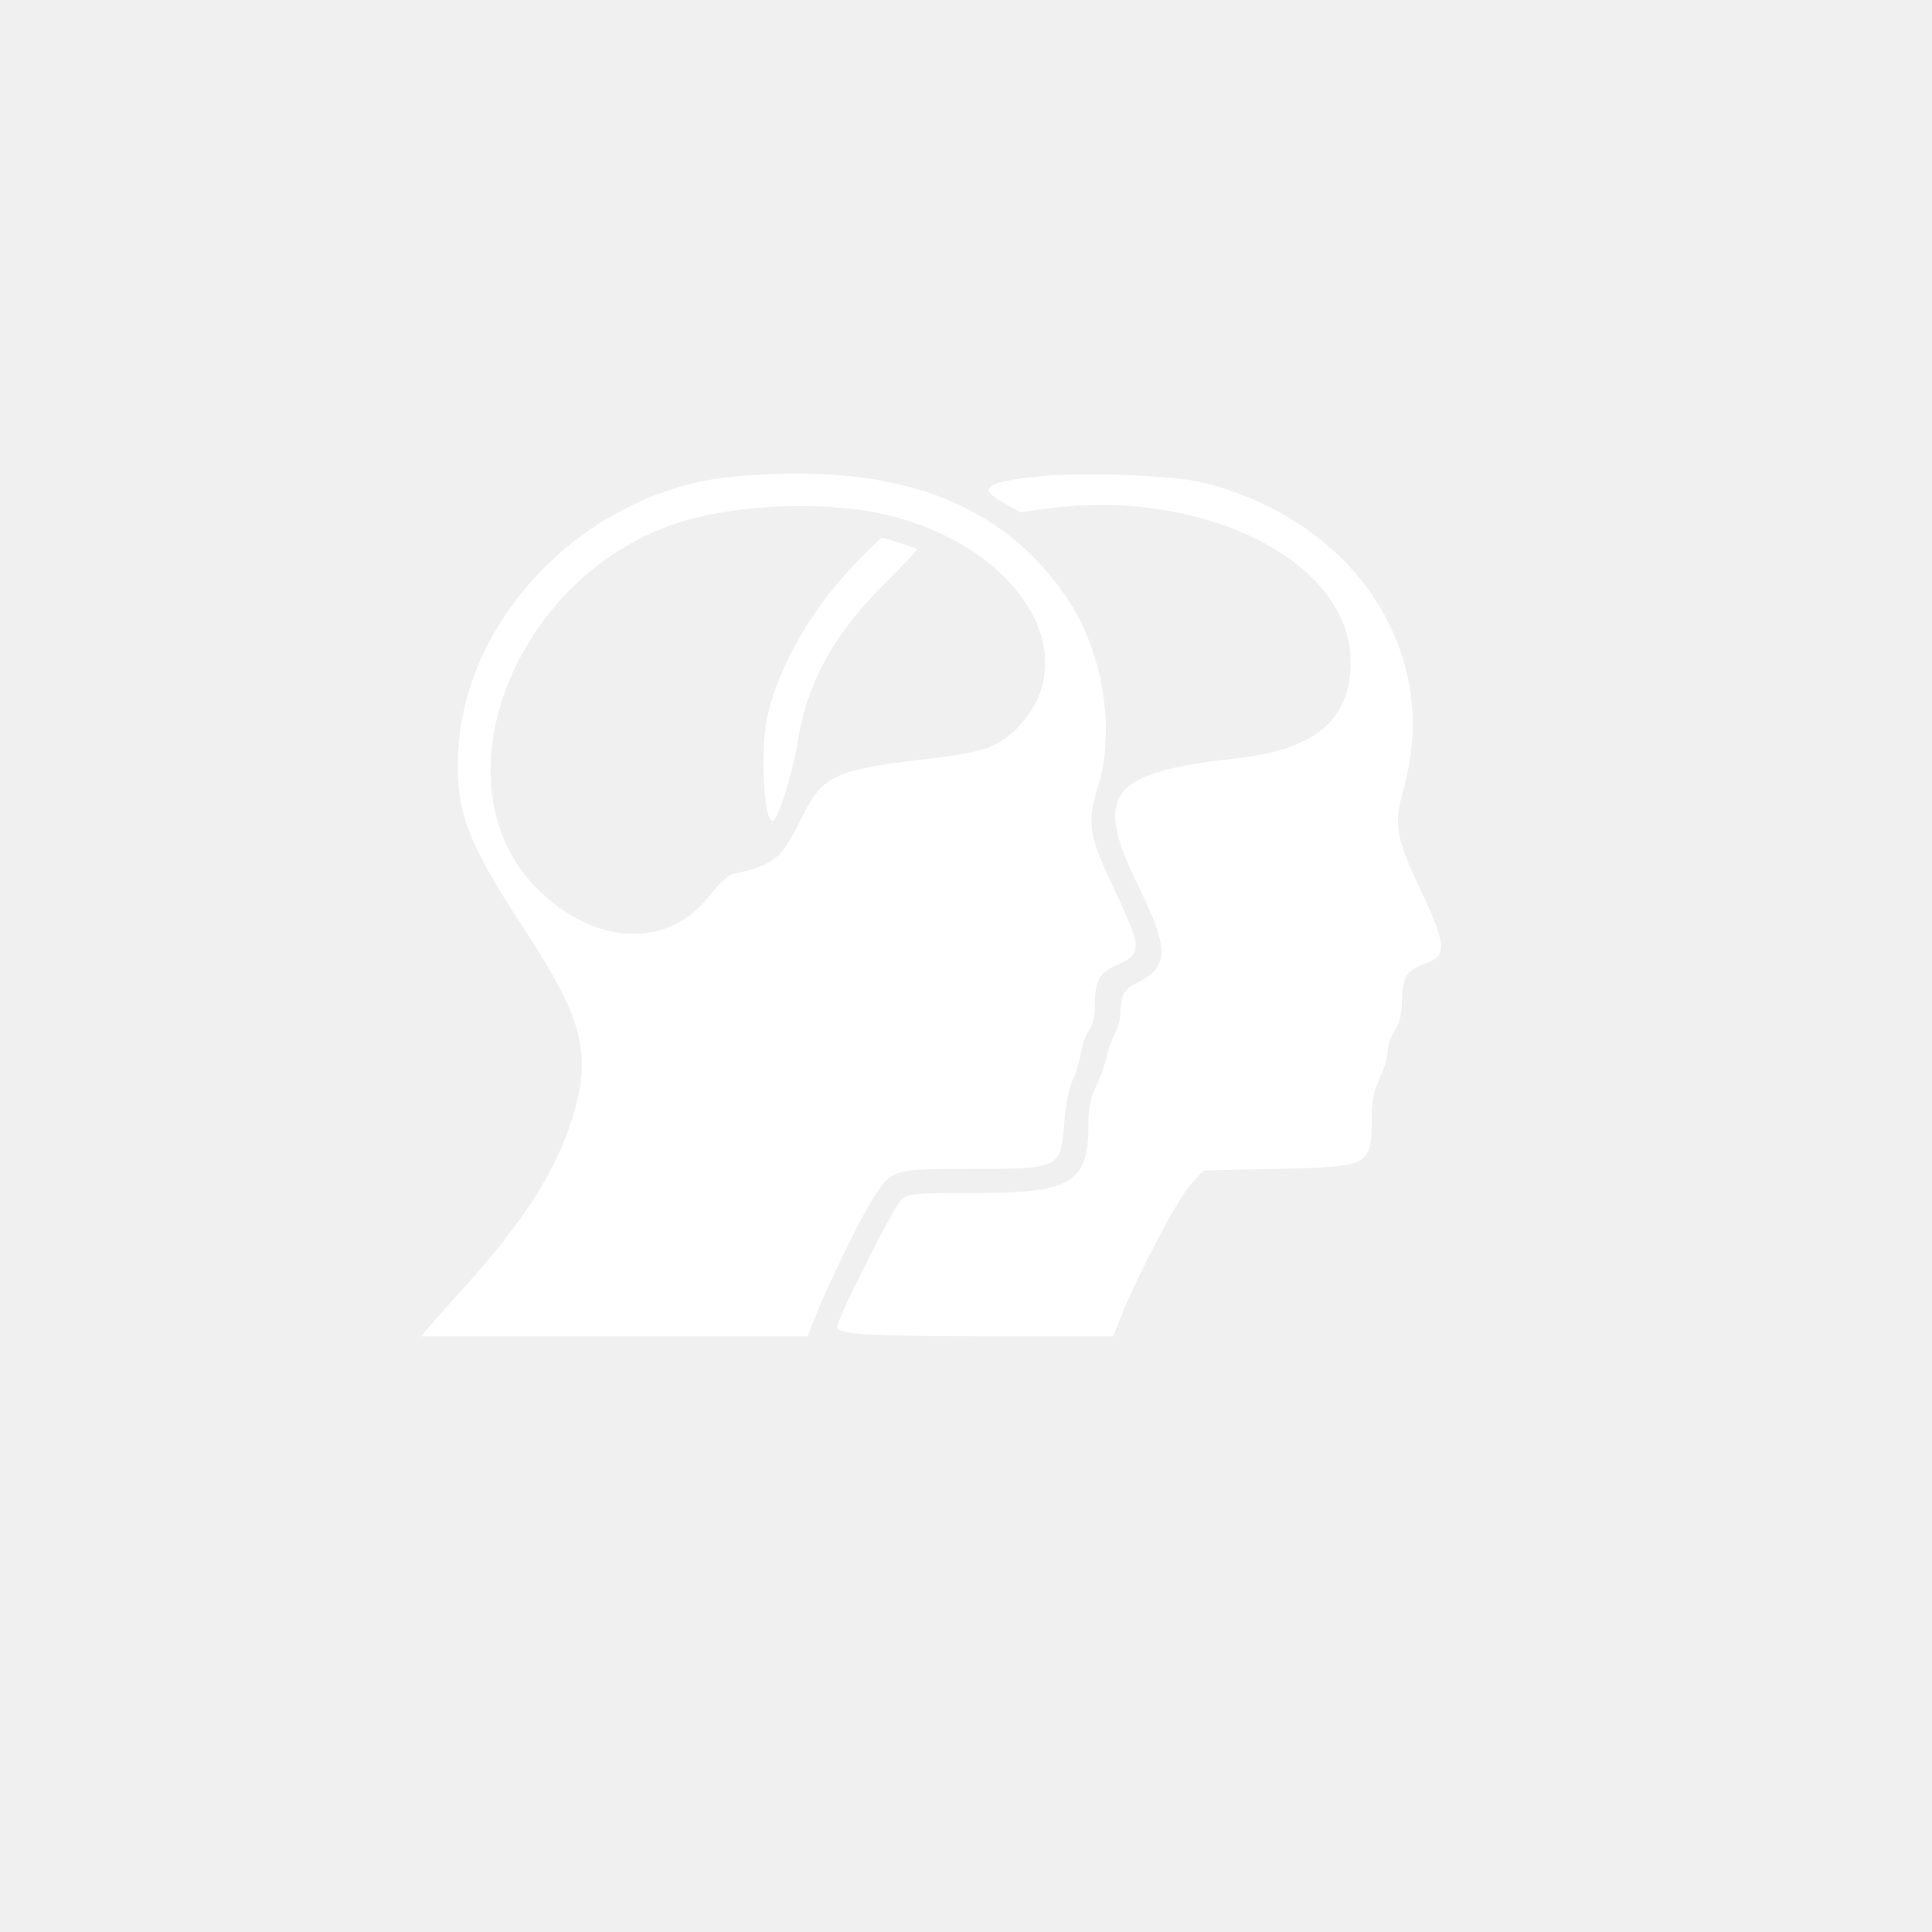
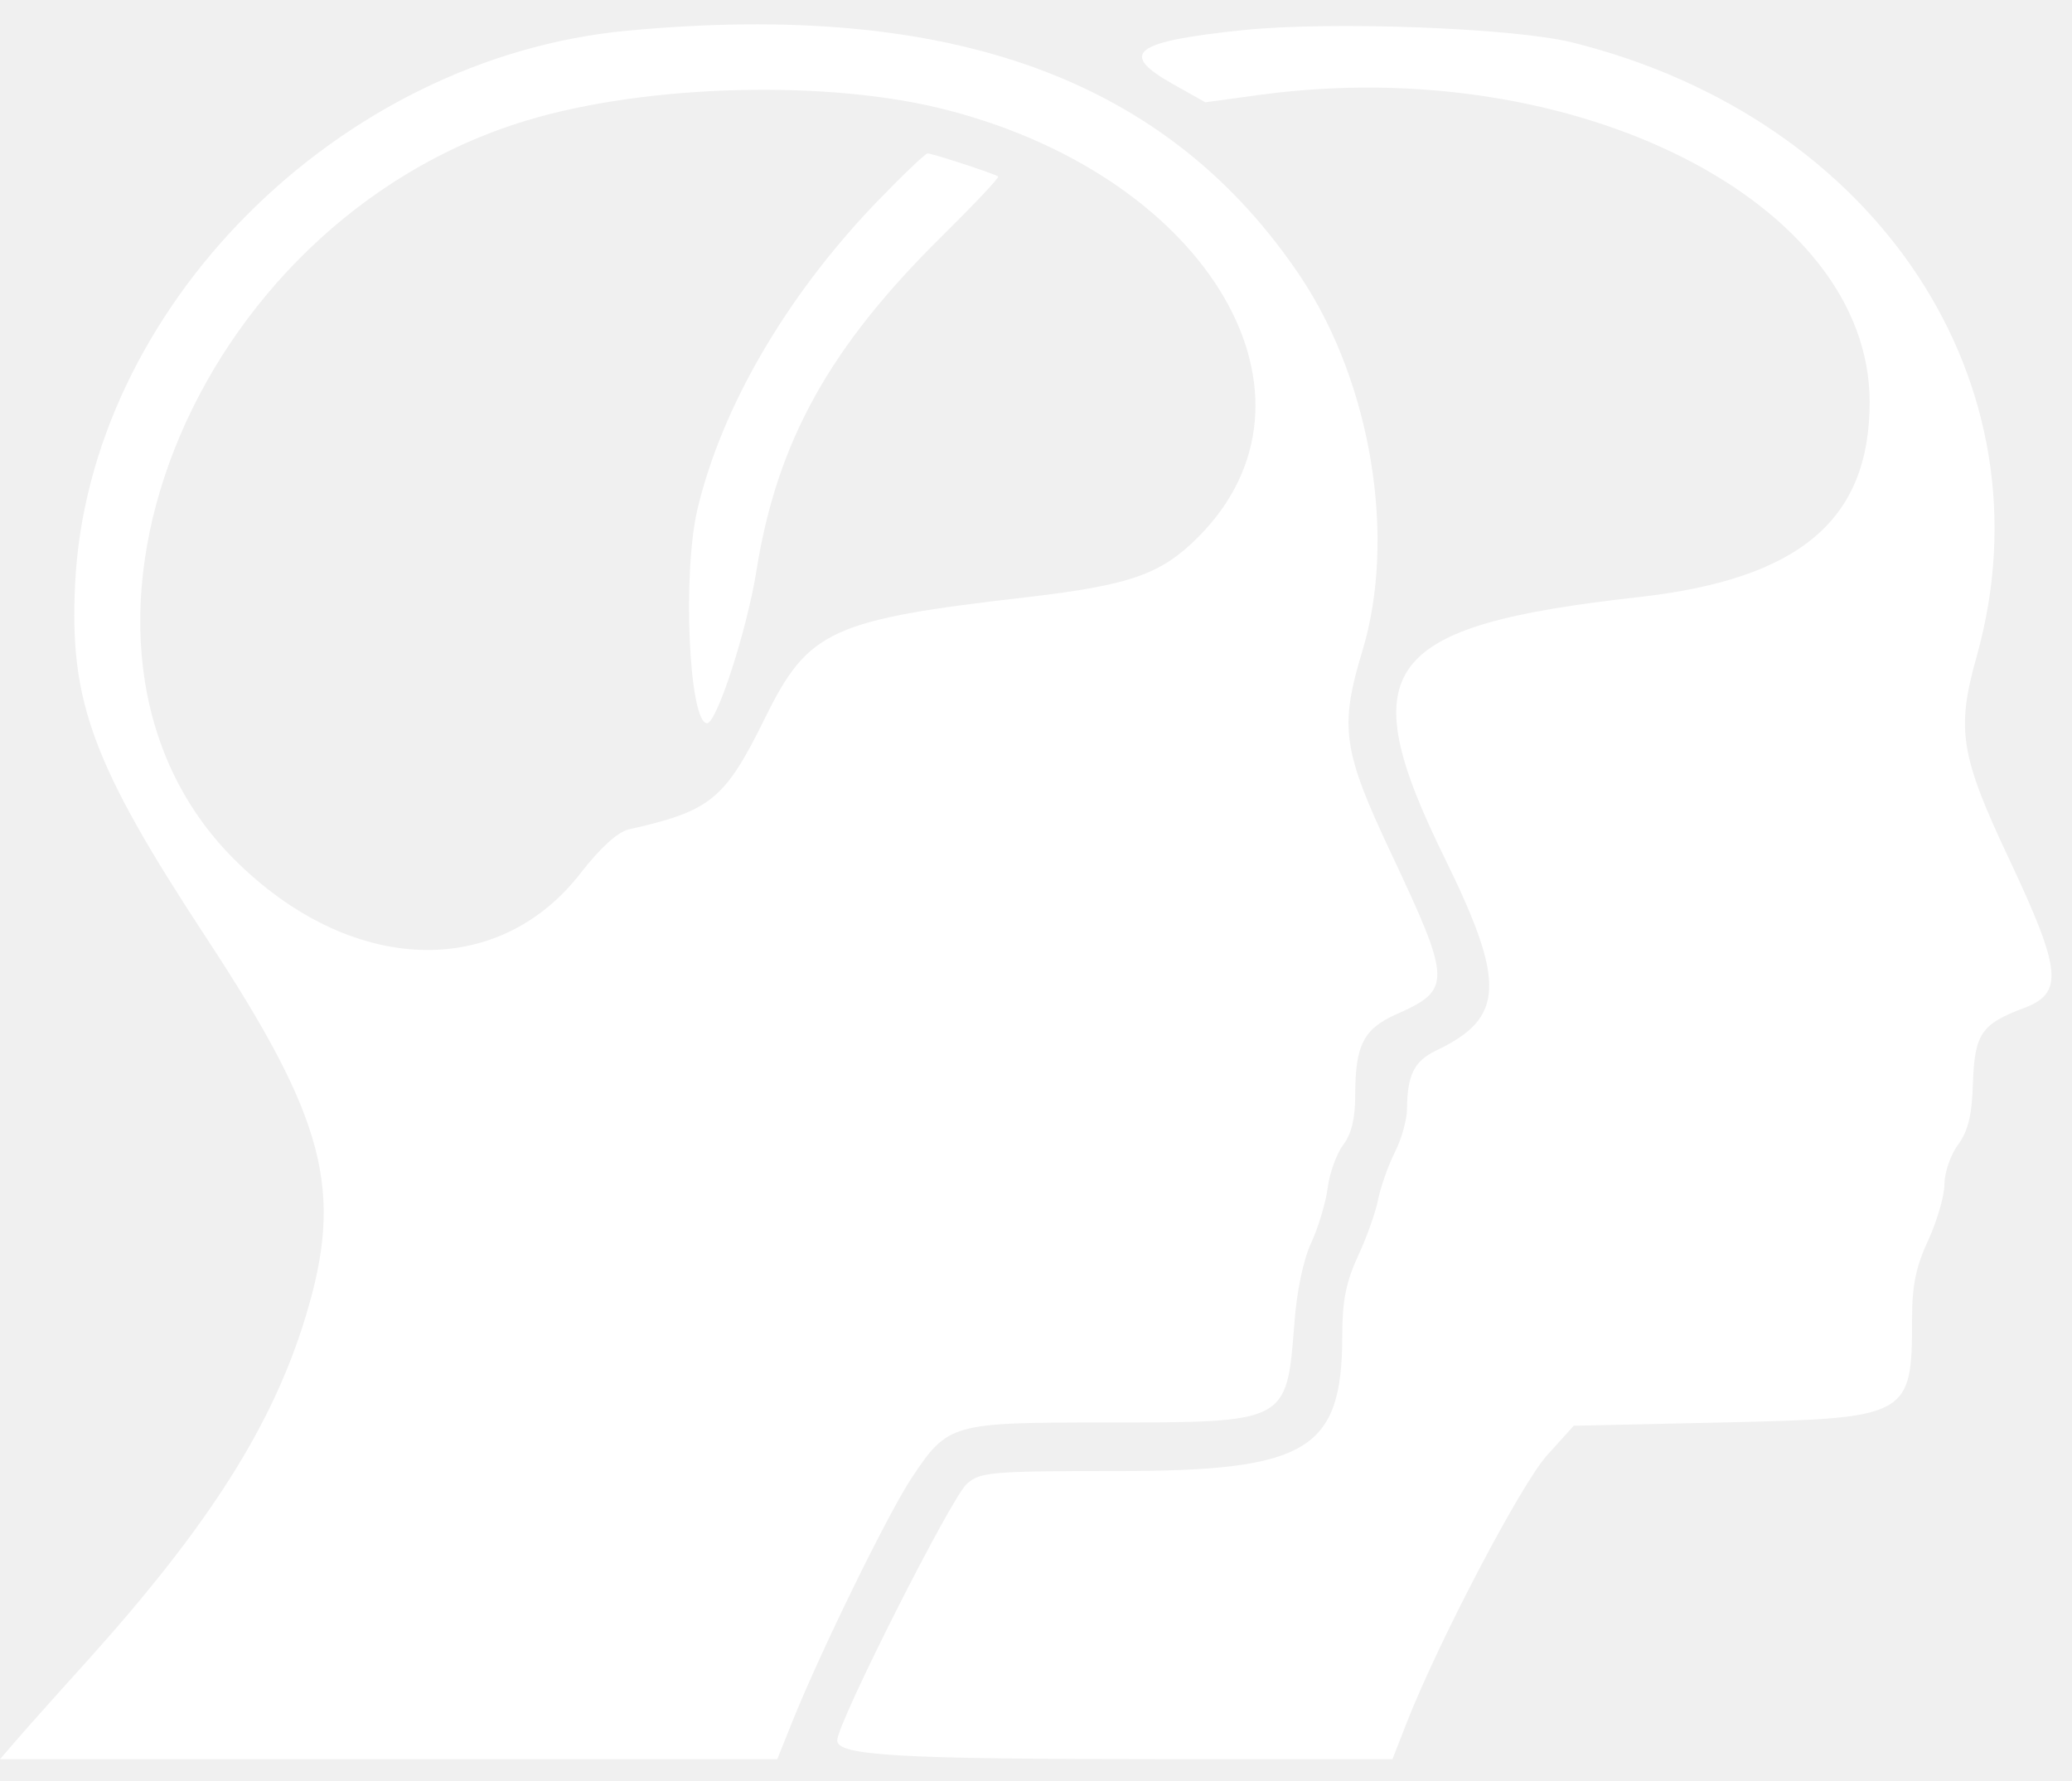
- <svg xmlns="http://www.w3.org/2000/svg" version="1.0" width="600pt" height="600pt" viewBox="0 0 600 600" preserveAspectRatio="xMidYMid meet">
+ <svg xmlns="http://www.w3.org/2000/svg" version="1.0" viewBox="130.70 143.30 320 275" preserveAspectRatio="xMidYMid meet">
  <g transform="translate(0,600) scale(0.05,-0.05)" fill="#ffffff" stroke="none">
    <path d="M4550 9039 c-892 -84 -1663 -858 -1704 -1709 -18 -363 54 -558 404 -1091 370 -563 427 -782 308 -1172 -102 -336 -298 -645 -676 -1065 -106 -117 -209 -233 -230 -258 l-38 -44 1201 0 1200 0 46 115 c87 217 295 642 369 754 112 168 122 171 596 171 566 0 562 -2 586 305 7 99 28 199 52 250 22 47 45 124 51 170 6 47 28 106 48 133 25 32 37 81 37 153 0 155 26 205 127 250 172 76 171 100 -17 499 -149 316 -159 388 -88 623 106 349 28 825 -188 1152 -409 614 -1078 859 -2084 764z m994 -246 c809 -211 1202 -887 770 -1319 -114 -114 -209 -147 -522 -184 -610 -70 -681 -102 -814 -372 -125 -254 -168 -289 -422 -346 -34 -8 -87 -56 -147 -133 -257 -334 -714 -317 -1072 41 -654 654 -136 1966 901 2281 375 114 942 128 1306 32z" />
    <path d="M5317 8505 c-276 -289 -473 -628 -548 -941 -48 -199 -27 -664 29 -664 30 0 124 290 153 474 64 398 226 689 574 1032 98 97 176 179 172 183 -11 8 -202 71 -218 71 -7 0 -80 -70 -162 -155z" />
    <path d="M6454 9041 c-338 -35 -386 -71 -220 -165 l103 -58 176 24 c967 128 1876 -332 1876 -950 0 -364 -216 -546 -710 -602 -798 -89 -893 -217 -601 -810 188 -383 183 -491 -28 -591 -68 -33 -89 -75 -90 -180 0 -33 -17 -94 -38 -135 -20 -40 -43 -105 -51 -144 -7 -38 -35 -117 -62 -175 -37 -80 -49 -139 -49 -246 0 -355 -107 -419 -693 -419 -395 0 -426 -3 -467 -40 -49 -44 -400 -739 -400 -792 0 -47 186 -58 1011 -58 l704 0 45 115 c100 254 352 734 432 823 l83 92 458 10 c579 13 587 17 587 321 0 102 12 161 50 242 27 59 50 137 50 173 0 36 19 91 42 122 31 42 43 91 46 190 5 152 26 183 157 232 124 46 117 116 -45 460 -152 322 -164 401 -100 628 235 841 -305 1660 -1250 1895 -182 45 -745 66 -1016 38z" />
  </g>
</svg>
